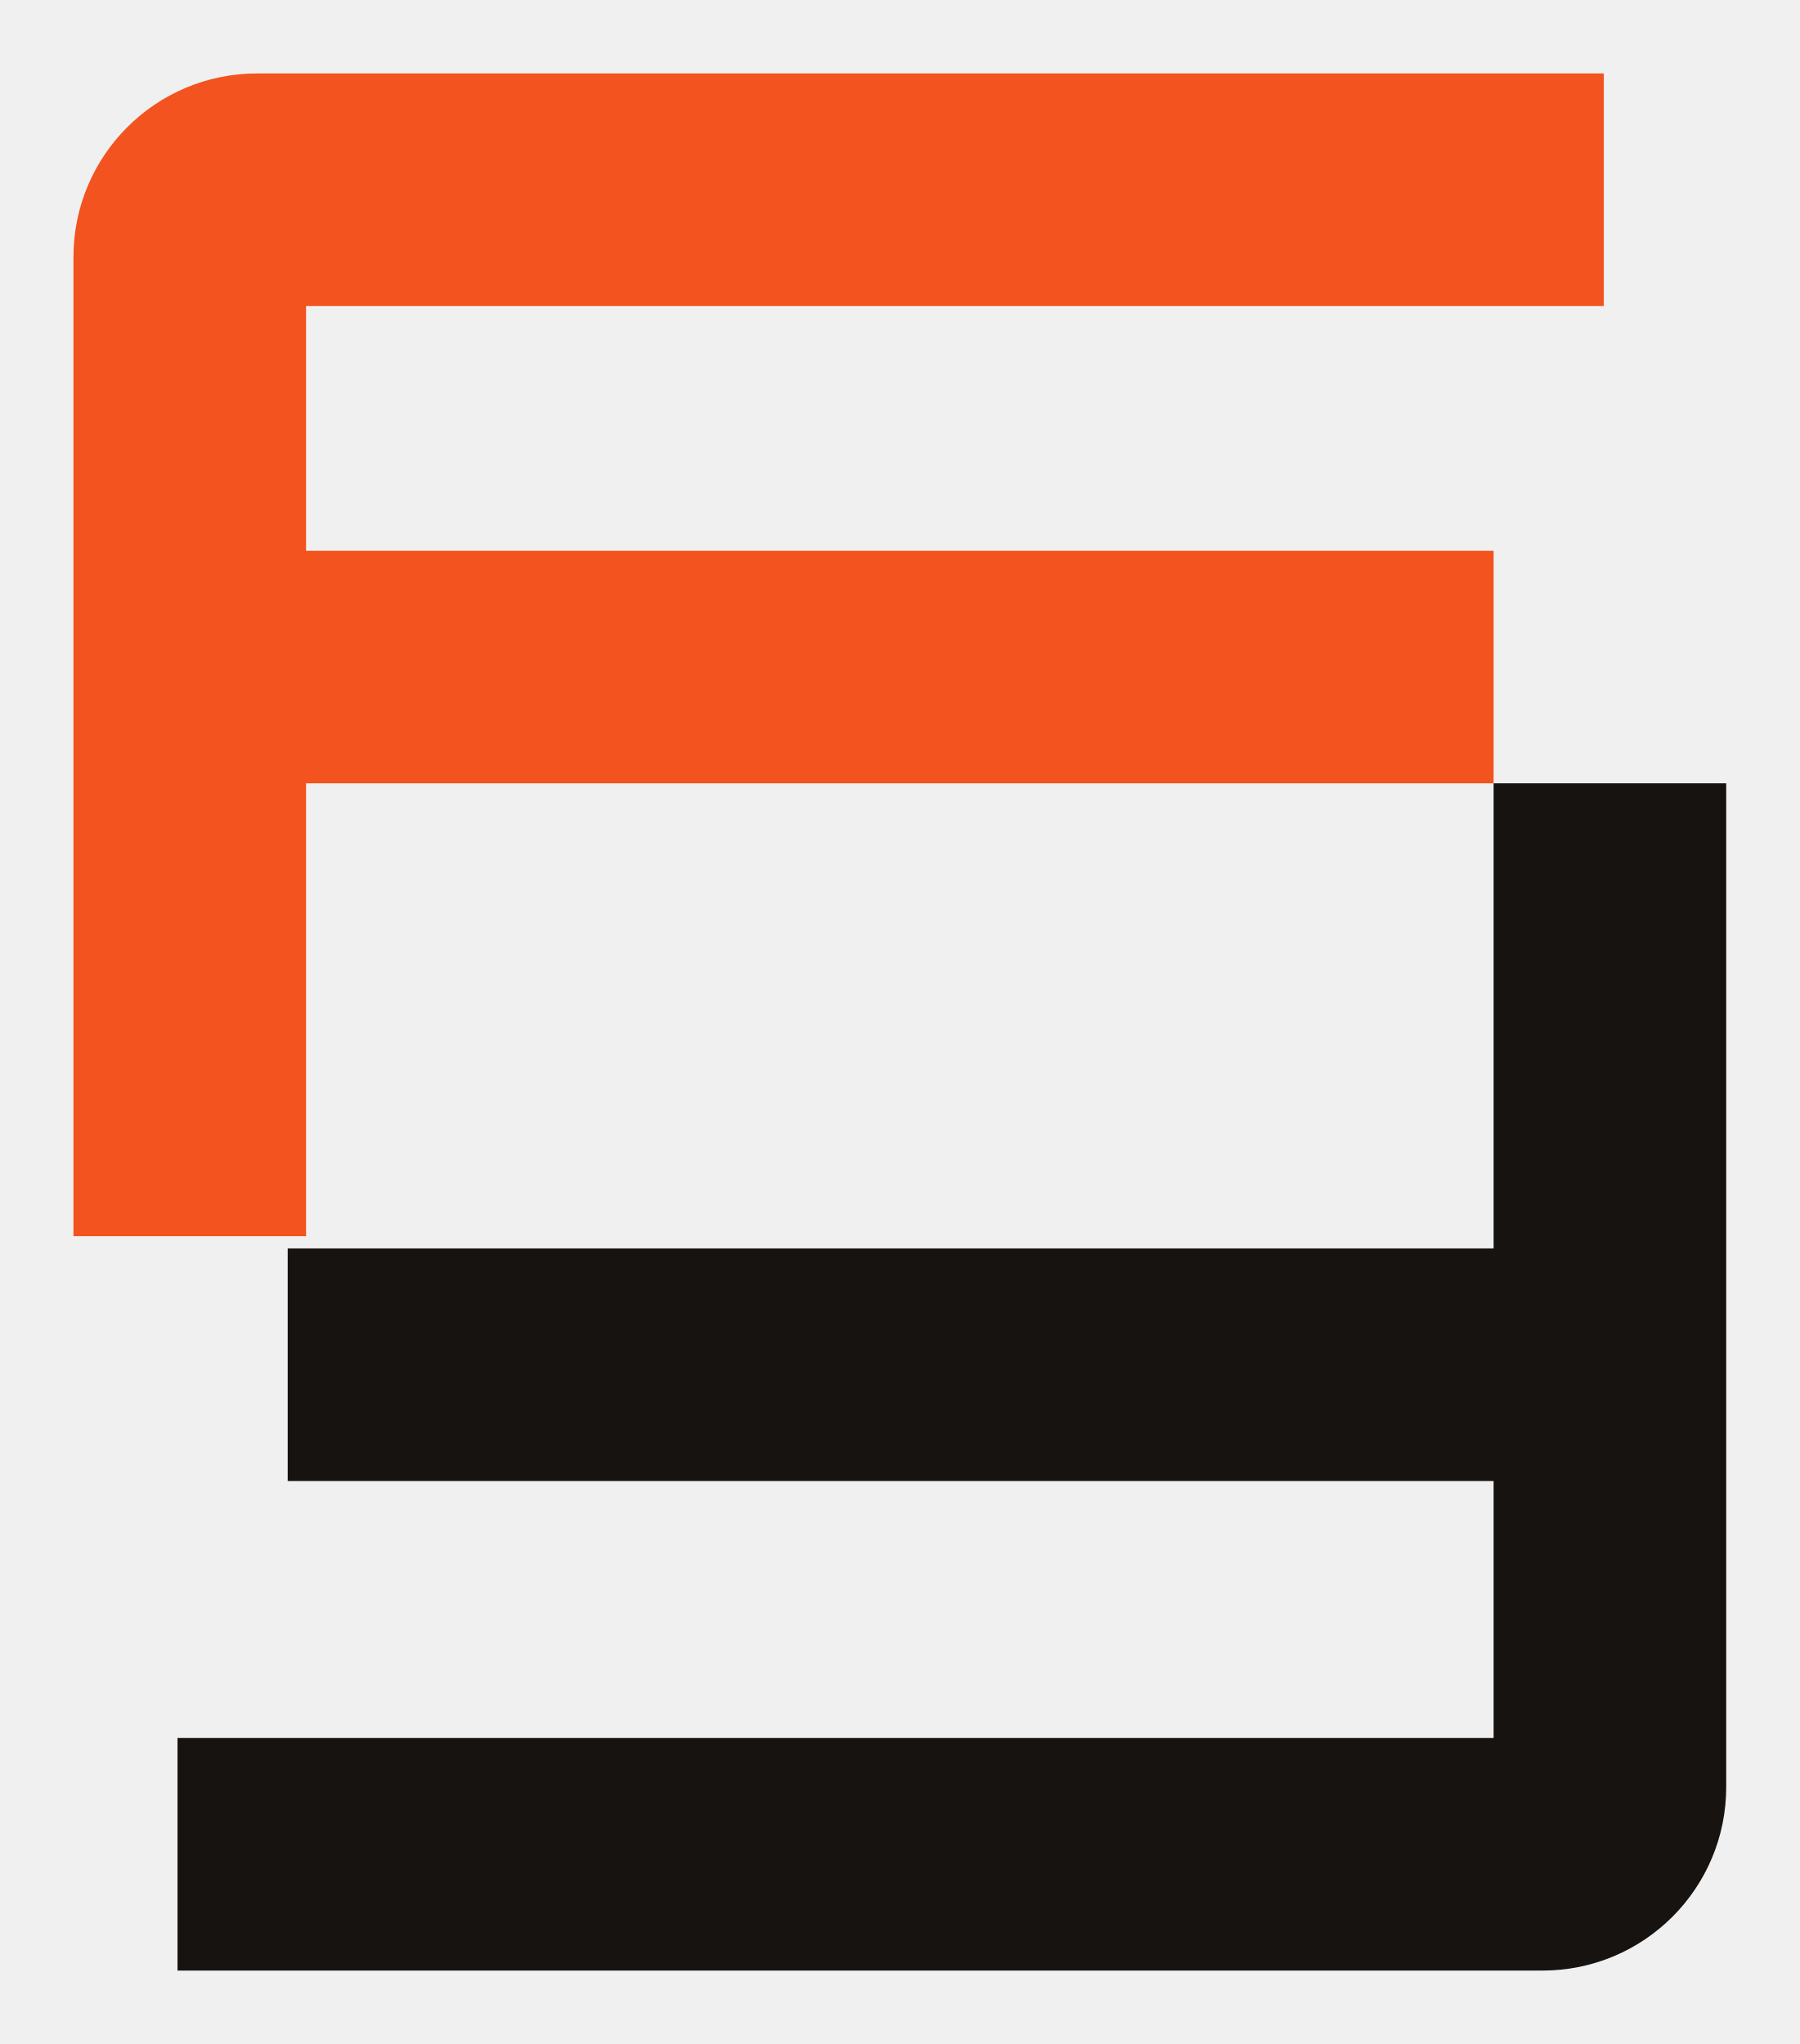
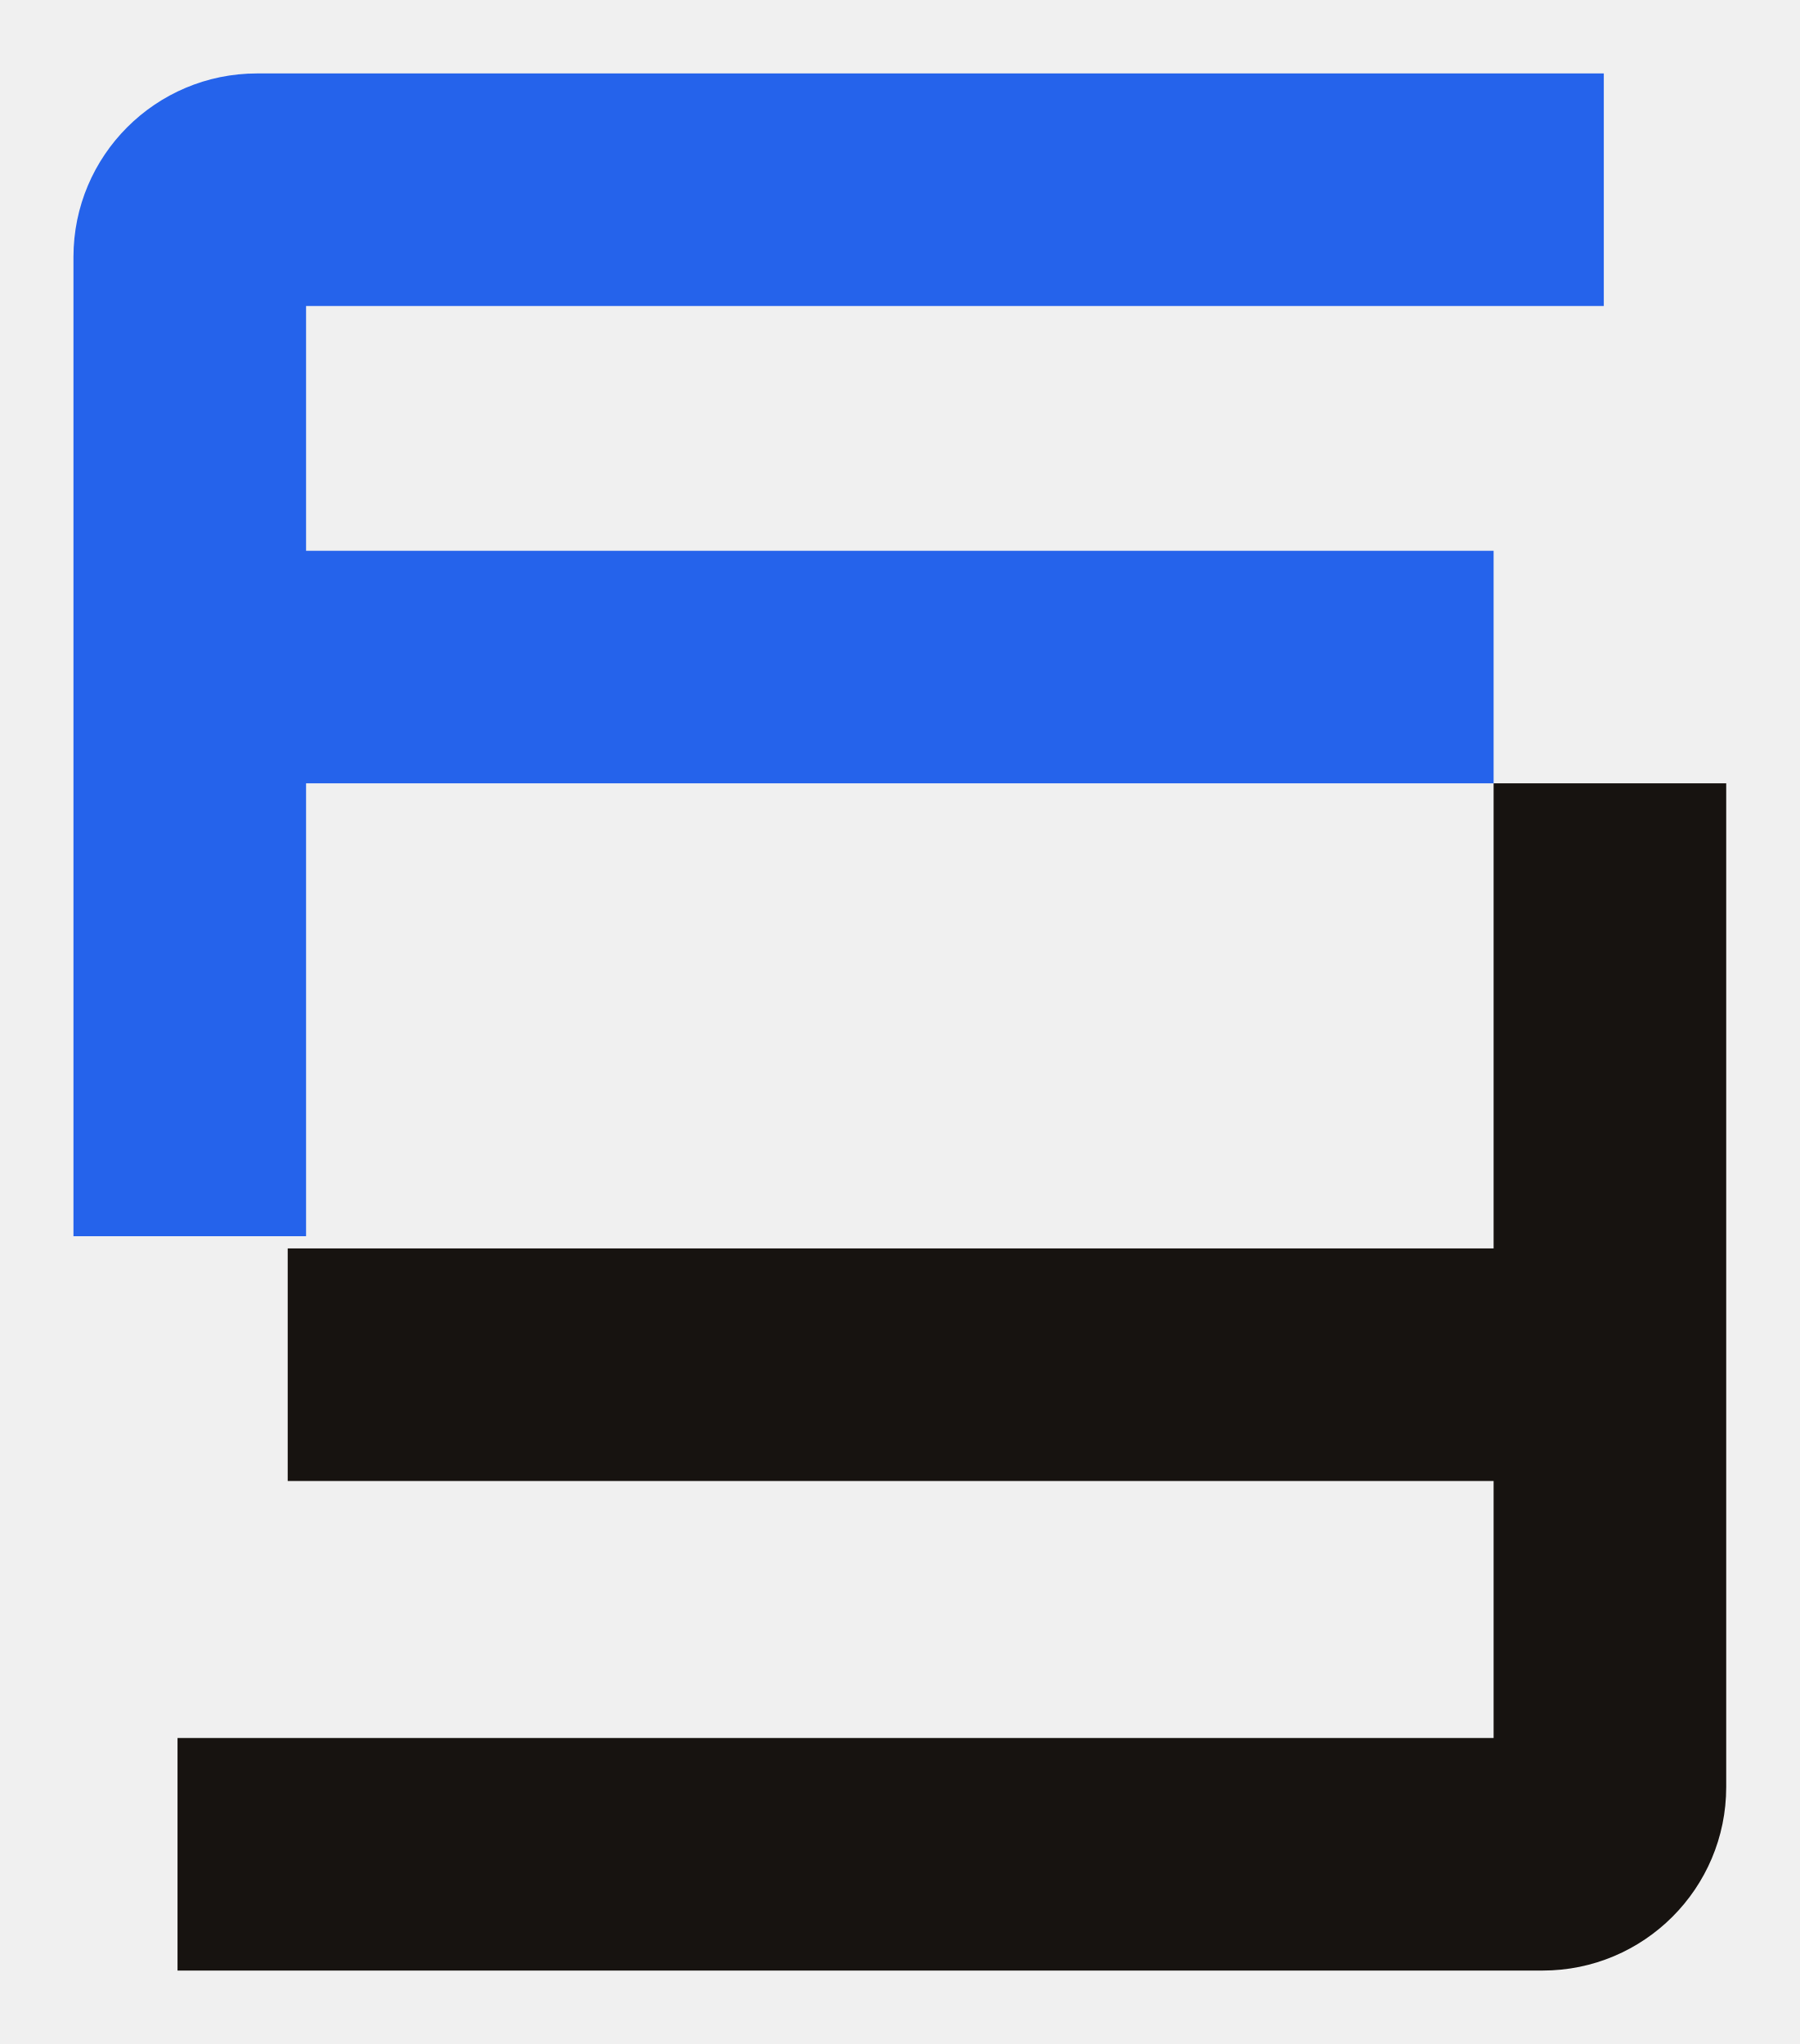
<svg xmlns="http://www.w3.org/2000/svg" viewBox="118 68 294 334">
  <style>
-     .f { fill: #f2531f; }
+     .f { fill: #2563eb; }
    .y { fill: #171310; }
    @media (prefers-color-scheme: dark) { .y { fill: #ffffff; } }
  </style>
  <path class="y" d="M 362 196 L 400 196 L 400 360 A 30 30 0 0 1 370 390 L 147 390 L 147 352 L 362 352 L 362 310 L 165 310 L 165 272 L 362 272 Z" />
  <path class="f" d="M 130 110 A 30 30 0 0 1 160 80 L 380 80 L 380 118 L 168 118 L 168 158 L 362 158 L 362 196 L 168 196 L 168 270 L 130 270 Z" />
</svg>
